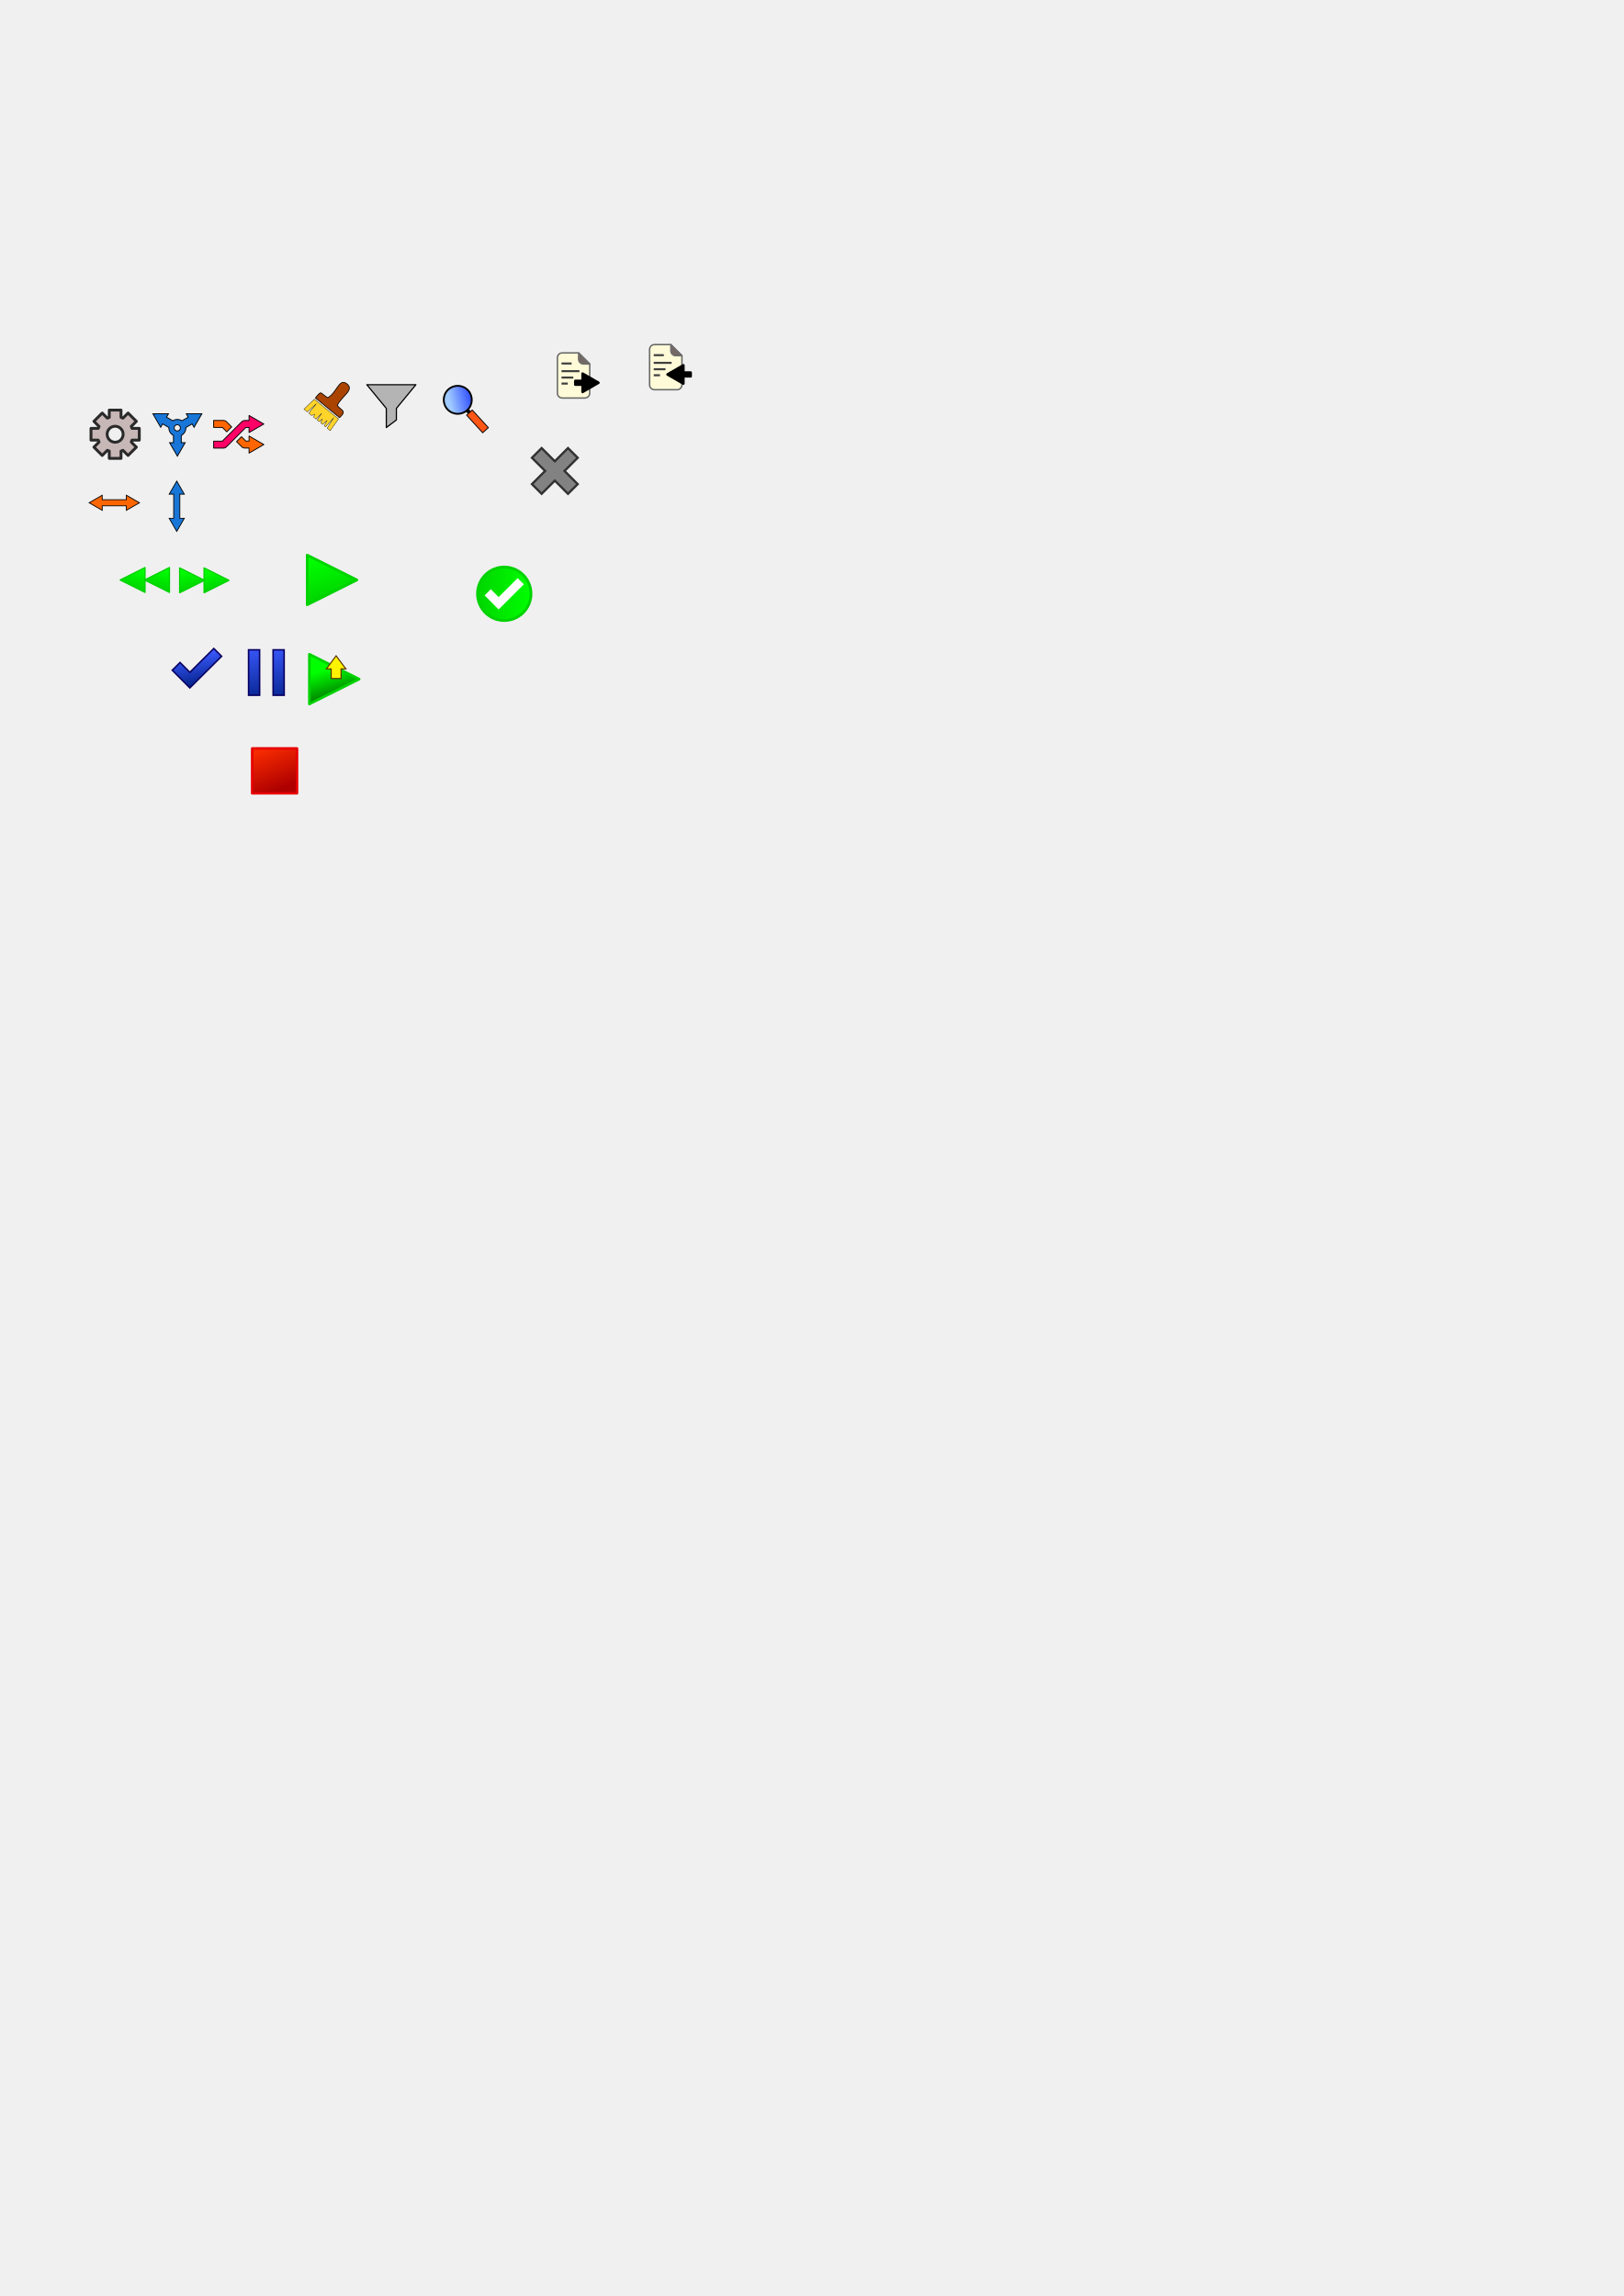
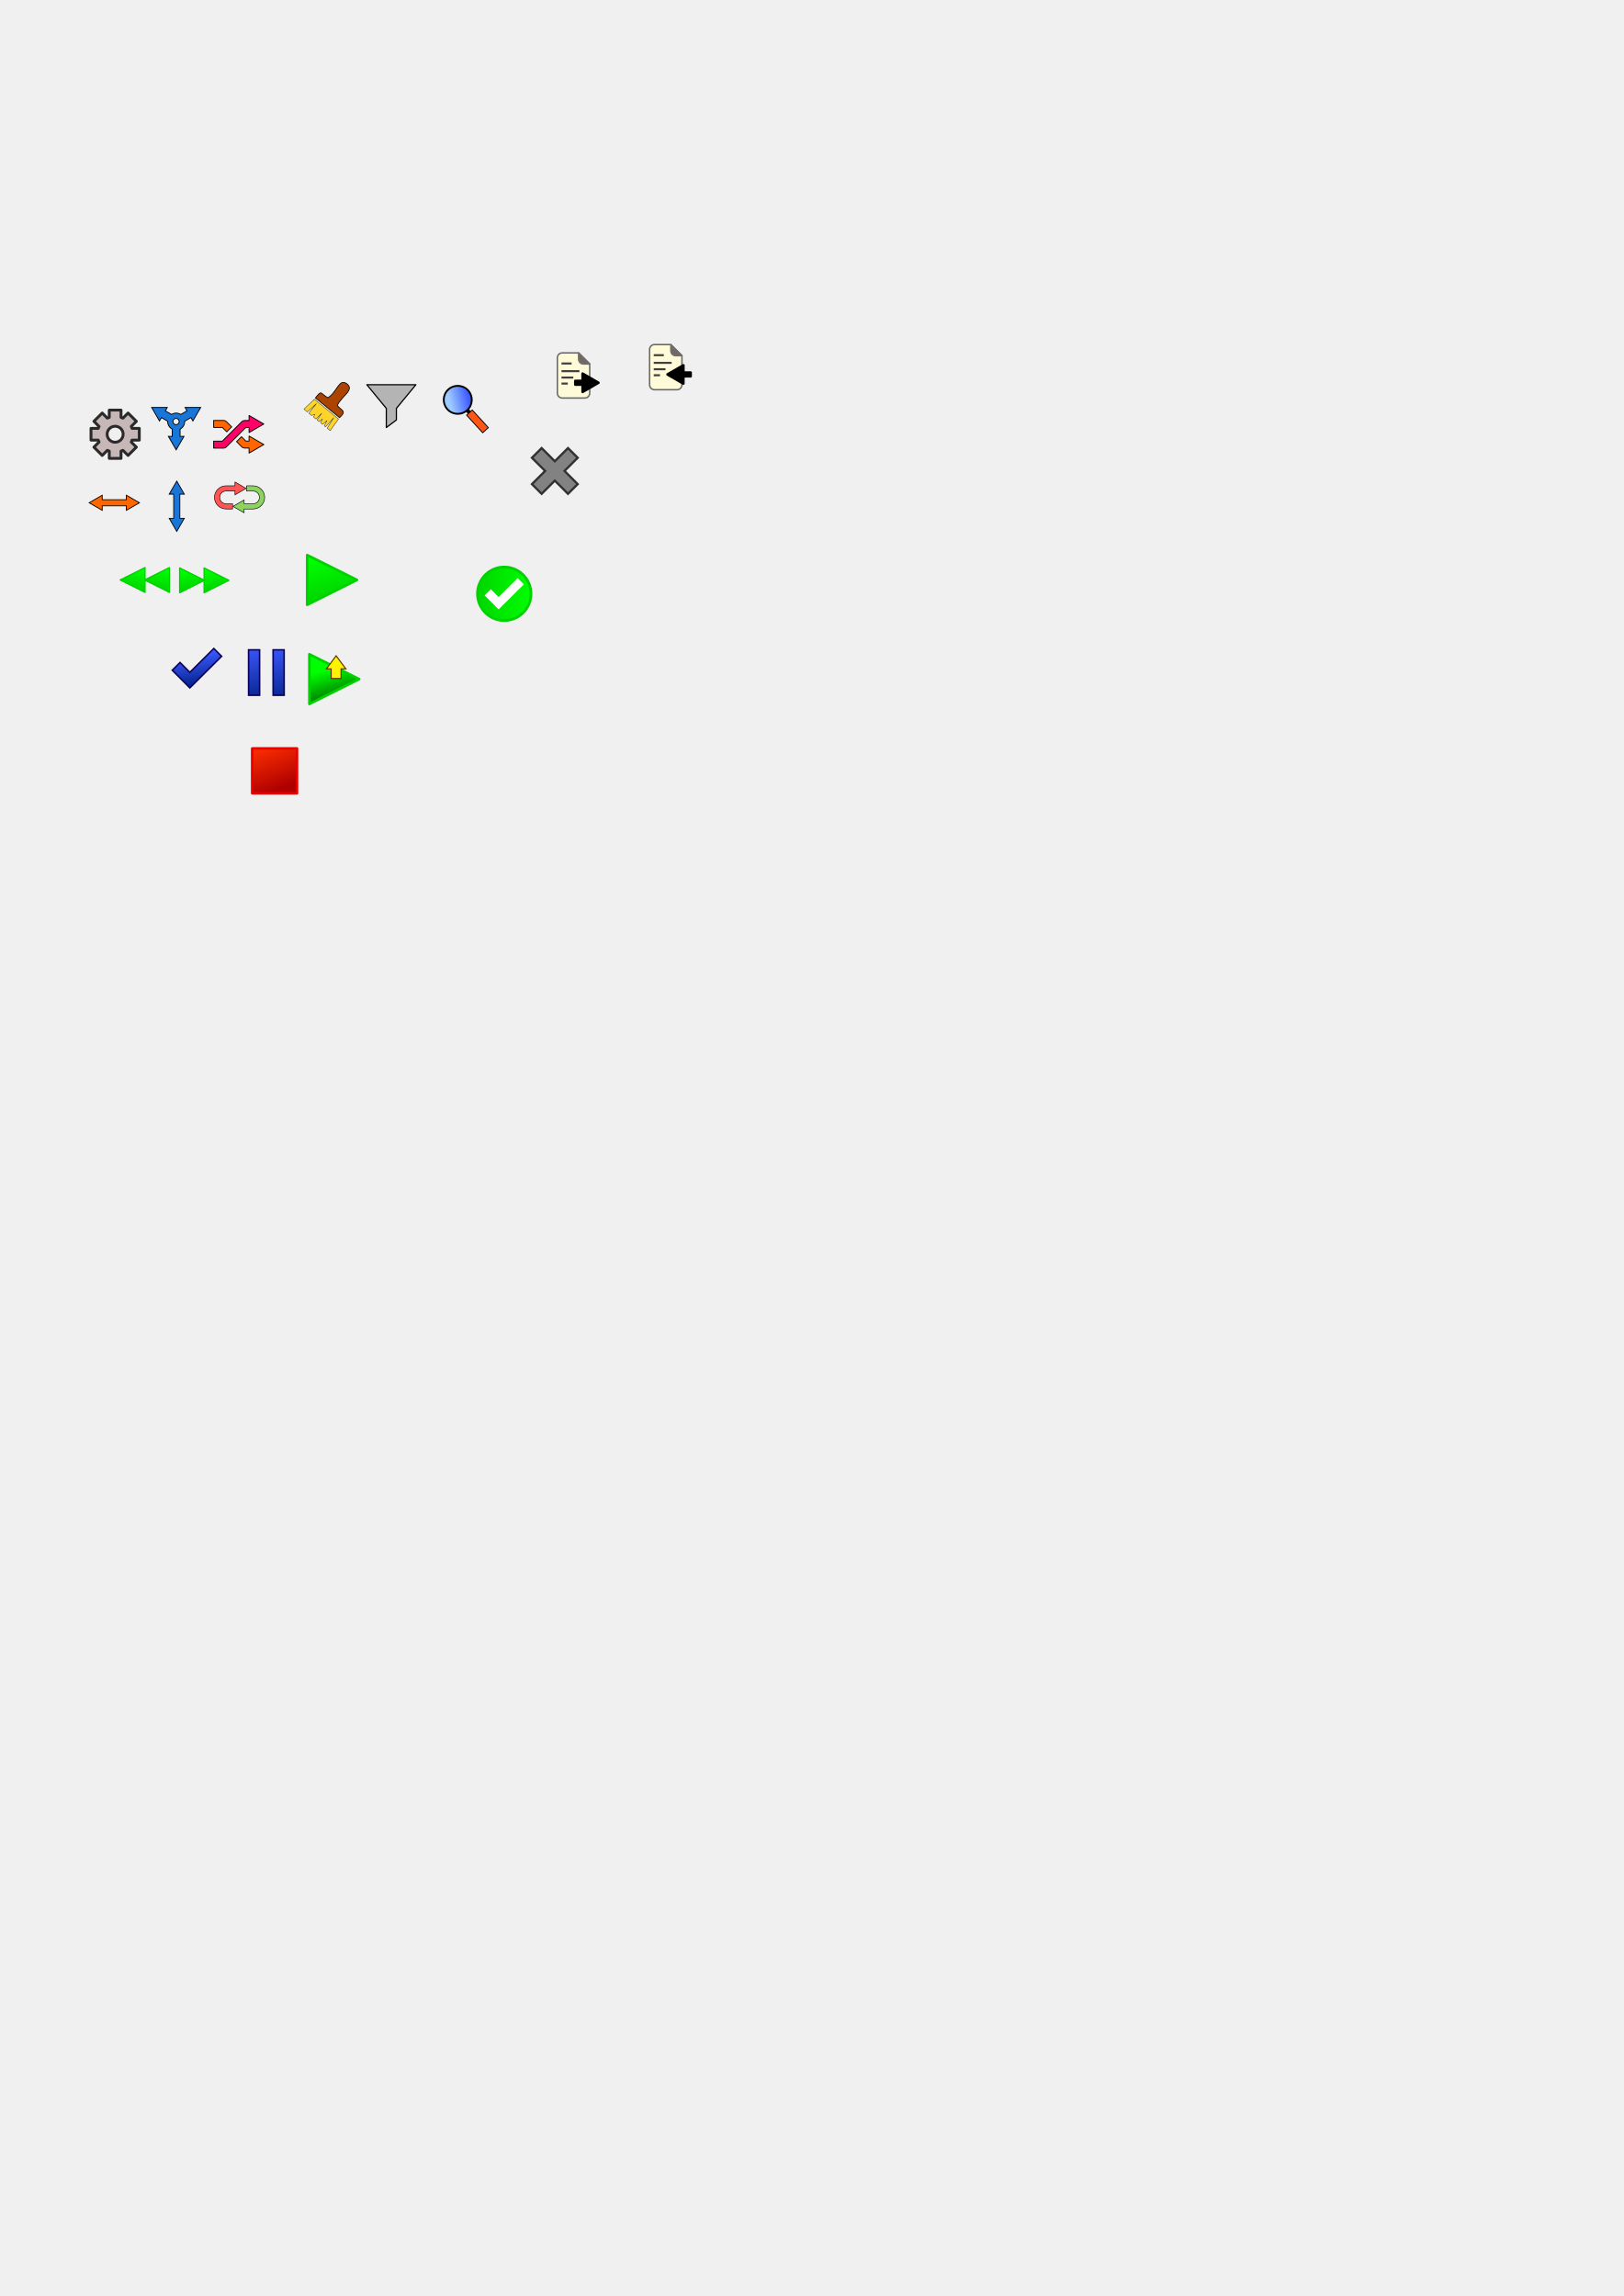
<svg xmlns="http://www.w3.org/2000/svg" xmlns:xlink="http://www.w3.org/1999/xlink" width="210mm" height="297mm" viewBox="0 0 744.094 1052.362" id="svg2" version="1.1">
  <defs id="defs4">
    <marker style="overflow:visible" id="TriangleOutS" refX="0.0" refY="0.0" orient="auto">
      <path transform="scale(0.2)" style="fill-rule:evenodd;fill:context-stroke;stroke:context-stroke;stroke-width:1.0pt" d="M 5.77,0.0 L -2.88,5.0 L -2.88,-5.0 L 5.77,0.0 z " id="path1251" />
    </marker>
    <marker style="overflow:visible" id="TriangleInS" refX="0.0" refY="0.0" orient="auto">
      <path transform="scale(-0.2)" style="fill-rule:evenodd;fill:context-stroke;stroke:context-stroke;stroke-width:1.0pt" d="M 5.77,0.0 L -2.88,5.0 L -2.88,-5.0 L 5.77,0.0 z " id="path1242" />
    </marker>
    <marker style="overflow:visible" id="marker1381" refX="0.0" refY="0.0" orient="auto">
      <path transform="scale(0.3) translate(-2.3,0)" d="M 8.719,4.034 L -2.207,0.016 L 8.719,-4.002 C 6.973,-1.63 6.983,1.616 8.719,4.034 z " style="stroke:context-stroke;fill-rule:evenodd;fill:context-stroke;stroke-width:0.625;stroke-linejoin:round" id="path1379" />
    </marker>
    <marker style="overflow:visible" id="Arrow2Sstart" refX="0.0" refY="0.0" orient="auto">
      <path transform="scale(0.3) translate(-2.3,0)" d="M 8.719,4.034 L -2.207,0.016 L 8.719,-4.002 C 6.973,-1.63 6.983,1.616 8.719,4.034 z " style="stroke:context-stroke;fill-rule:evenodd;fill:context-stroke;stroke-width:0.625;stroke-linejoin:round" id="path1133" />
    </marker>
    <marker style="overflow:visible" id="Arrow1Sstart" refX="0.0" refY="0.0" orient="auto">
      <path transform="scale(0.2) translate(6,0)" style="fill-rule:evenodd;fill:context-stroke;stroke:context-stroke;stroke-width:1.0pt" d="M 0.0,0.0 L 5.0,-5.0 L -12.5,0.0 L 5.0,5.0 L 0.0,0.0 z " id="path1115" />
    </marker>
    <linearGradient id="linearGradient4553">
      <stop id="stop4787" offset="0" style="stop-color:#9fcaff;stop-opacity:1" />
      <stop id="stop4789" offset="1" style="stop-color:#3b5aff;stop-opacity:1" />
    </linearGradient>
    <linearGradient id="linearGradient9206">
      <stop style="stop-color:#af0000;stop-opacity:1" offset="0" id="stop9202" />
      <stop style="stop-color:#f72b00;stop-opacity:1" offset="1" id="stop9204" />
    </linearGradient>
    <marker orient="auto" refY="0.0" refX="0.0" id="marker8891" style="overflow:visible">
      <path id="path8889" d="M 5.77,0.0 L -2.88,5.0 L -2.88,-5.0 L 5.77,0.0 z " style="fill-rule:evenodd;stroke:#000000;stroke-width:1pt;stroke-opacity:1;fill:#000000;fill-opacity:1" transform="scale(0.2)" />
    </marker>
    <marker orient="auto" refY="0.0" refX="0.0" id="marker8259" style="overflow:visible">
      <path id="path8257" d="M 5.77,0.0 L -2.88,5.0 L -2.88,-5.0 L 5.77,0.0 z " style="fill-rule:evenodd;stroke:#000000;stroke-width:1pt;stroke-opacity:1;fill:#ffffff;fill-opacity:1" transform="scale(0.2)" />
    </marker>
    <marker style="overflow:visible" id="marker7383" refX="0.0" refY="0.0" orient="auto">
      <path transform="scale(0.2)" style="fill-rule:evenodd;stroke:#000000;stroke-width:1pt;stroke-opacity:1;fill:#000000;fill-opacity:1" d="M 5.77,0.0 L -2.88,5.0 L -2.88,-5.0 L 5.77,0.0 z " id="path7381" />
    </marker>
    <marker orient="auto" refY="0.0" refX="0.0" id="TriangleOutM" style="overflow:visible">
      <path id="path4648" d="M 5.77,0.0 L -2.88,5.0 L -2.88,-5.0 L 5.77,0.0 z " style="fill-rule:evenodd;stroke:#000000;stroke-width:1pt;stroke-opacity:1;fill:#000000;fill-opacity:1" transform="scale(0.4)" />
    </marker>
    <marker orient="auto" refY="0.0" refX="0.0" id="Arrow2Send" style="overflow:visible;">
      <path id="path4536" style="fill-rule:evenodd;stroke-width:0.625;stroke-linejoin:round;stroke:#000000;stroke-opacity:1;fill:#000000;fill-opacity:1" d="M 8.719,4.034 L -2.207,0.016 L 8.719,-4.002 C 6.973,-1.63 6.983,1.616 8.719,4.034 z " transform="scale(0.3) rotate(180) translate(-2.3,0)" />
    </marker>
    <marker orient="auto" refY="0.0" refX="0.0" id="TriangleOutL" style="overflow:visible">
      <path id="path4645" d="M 5.77,0.0 L -2.88,5.0 L -2.88,-5.0 L 5.77,0.0 z " style="fill-rule:evenodd;stroke:#000000;stroke-width:1pt;stroke-opacity:1;fill:#000000;fill-opacity:1" transform="scale(0.8)" />
    </marker>
    <marker orient="auto" refY="0.0" refX="0.0" id="Arrow1Lend" style="overflow:visible;">
      <path id="path4506" d="M 0.0,0.0 L 5.0,-5.0 L -12.5,0.0 L 5.0,5.0 L 0.0,0.0 z " style="fill-rule:evenodd;stroke:#000000;stroke-width:1pt;stroke-opacity:1;fill:#000000;fill-opacity:1" transform="scale(0.8) rotate(180) translate(12.5,0)" />
    </marker>
    <linearGradient id="linearGradient4553-3">
      <stop style="stop-color:#001e81;stop-opacity:1" offset="0" id="stop4549" />
      <stop style="stop-color:#3b5aff;stop-opacity:1" offset="1" id="stop4551" />
    </linearGradient>
    <linearGradient id="linearGradient4154">
      <stop id="stop4156" offset="0" style="stop-color:#008500;stop-opacity:1" />
      <stop id="stop4158" offset="1" style="stop-color:#00ff00;stop-opacity:1" />
    </linearGradient>
    <linearGradient id="linearGradient4139">
      <stop style="stop-color:#00d500;stop-opacity:1" offset="0" id="stop4141" />
      <stop style="stop-color:#00ff00;stop-opacity:1" offset="1" id="stop4143" />
    </linearGradient>
    <linearGradient xlink:href="#linearGradient4139" id="linearGradient4145" x1="160.114" y1="268.989" x2="147.573" y2="229.593" gradientUnits="userSpaceOnUse" gradientTransform="matrix(0.5120233,0,0,0.4427551,68.3555,154.7692)" />
    <linearGradient xlink:href="#linearGradient4154" id="linearGradient4149" gradientUnits="userSpaceOnUse" gradientTransform="matrix(0.5120233,0,0,0.4427551,69.36565,200.2261)" x1="160.114" y1="268.989" x2="151.147" y2="242.802" />
    <linearGradient xlink:href="#linearGradient4139" id="linearGradient4145-3" x1="160.114" y1="268.989" x2="147.573" y2="229.593" gradientUnits="userSpaceOnUse" gradientTransform="matrix(0.2553283,0,0,0.2207867,46.23568,210.4596)" />
    <linearGradient xlink:href="#linearGradient4139" id="linearGradient4506" gradientUnits="userSpaceOnUse" gradientTransform="matrix(0.2553283,0,0,0.2207867,57.42415,210.4596)" x1="160.114" y1="268.989" x2="147.573" y2="229.593" />
    <linearGradient xlink:href="#linearGradient4139" id="linearGradient4530" gradientUnits="userSpaceOnUse" gradientTransform="matrix(0.2553283,0,0,0.2207867,46.23568,210.4596)" x1="160.114" y1="268.989" x2="147.573" y2="229.593" />
    <linearGradient xlink:href="#linearGradient4139" id="linearGradient4532" gradientUnits="userSpaceOnUse" gradientTransform="matrix(0.2553283,0,0,0.2207867,57.42415,210.4596)" x1="160.114" y1="268.989" x2="147.573" y2="229.593" />
    <linearGradient xlink:href="#linearGradient4553-3" id="linearGradient4555" x1="93.256" y1="318.698" x2="88.563" y2="292.844" gradientUnits="userSpaceOnUse" gradientTransform="matrix(0.5844717,0,0,0.5844717,38.46855,128.3245)" />
    <linearGradient xlink:href="#linearGradient9206" id="linearGradient9208" x1="110.156" y1="350.292" x2="101.719" y2="328.729" gradientUnits="userSpaceOnUse" gradientTransform="matrix(0.8526704,0,0,0.8526704,33.40781,63.22514)" />
    <linearGradient xlink:href="#linearGradient4553-3" id="linearGradient986" gradientUnits="userSpaceOnUse" gradientTransform="matrix(0.4118207,-0.414742,0.414742,0.4118207,40.9733,215.4481)" x1="78.888" y1="327.77" x2="105.325" y2="287.189" />
    <linearGradient xlink:href="#linearGradient4553-3" id="linearGradient988" gradientUnits="userSpaceOnUse" gradientTransform="matrix(0.4118207,-0.414742,0.414742,0.4118207,52.2233,215.4481)" x1="78.888" y1="327.77" x2="105.325" y2="287.189" />
    <linearGradient xlink:href="#linearGradient4553" id="linearGradient4743" x1="210.881" y1="178.202" x2="217.791" y2="182.069" gradientUnits="userSpaceOnUse" />
    <linearGradient xlink:href="#linearGradient4139" id="linearGradient1024" x1="193.281" y1="258.193" x2="219.051" y2="258.193" gradientUnits="userSpaceOnUse" gradientTransform="translate(24.94946,13.59991)" />
  </defs>
  <g id="layer1">
    <path style="fill:url(#linearGradient4145);fill-opacity:1;stroke:#00d200;stroke-width:1.19;stroke-linejoin:round;stroke-miterlimit:4;stroke-dasharray:none;stroke-opacity:1" d="m 140.767,254.41 22.81,11.405 -22.81,11.405 z" id="rect4136" />
    <path id="path4147" d="m 141.777,299.867 22.81,11.405 -22.81,11.405 z" style="fill:url(#linearGradient4149);fill-opacity:1;stroke:#00d200;stroke-width:1.19;stroke-linejoin:round;stroke-miterlimit:4;stroke-dasharray:none;stroke-opacity:1" />
    <path style="fill:#fff300;fill-opacity:1;stroke:#5a3300;stroke-width:0.501;stroke-linejoin:miter;stroke-miterlimit:4;stroke-dasharray:none;stroke-opacity:1" d="m 151.764,306.598 -2.208,0 4.477,-6.013 4.477,6.013 -2.208,0 0,4.394 -4.537,0 z" id="rect4151" />
    <g id="g4518">
      <rect y="254.274" x="81.901" height="23.438" width="23.438" id="rect4508" style="fill:none;fill-opacity:1;stroke:#000000;stroke-width:0;stroke-miterlimit:4;stroke-dasharray:none;stroke-opacity:1" />
      <g transform="translate(-0.00575291,0.1580596)" id="g4512">
        <path style="fill:url(#linearGradient4145-3);fill-opacity:1;stroke:#00d200;stroke-width:0.594;stroke-linejoin:round;stroke-miterlimit:4;stroke-dasharray:none;stroke-opacity:1" d="m 82.345,260.147 11.374,5.687 -11.374,5.687 z" id="rect4136-5" />
        <path id="path4504" d="m 93.533,260.147 11.374,5.687 -11.374,5.687 z" style="fill:url(#linearGradient4506);fill-opacity:1;stroke:#00d200;stroke-width:0.594;stroke-linejoin:round;stroke-miterlimit:4;stroke-dasharray:none;stroke-opacity:1" />
      </g>
    </g>
    <g id="g4528" transform="matrix(-1,0,0,1,159.9782,-0.1657281)">
      <rect style="fill:none;fill-opacity:1;stroke:#000000;stroke-width:0;stroke-miterlimit:4;stroke-dasharray:none;stroke-opacity:1" id="rect4520" width="23.438" height="23.438" x="81.901" y="254.274" />
      <g id="g4526" transform="translate(-0.00575291,0.1580596)">
        <path id="path4522" d="m 82.345,260.147 11.374,5.687 -11.374,5.687 z" style="fill:url(#linearGradient4530);fill-opacity:1;stroke:#00d200;stroke-width:0.594;stroke-linejoin:round;stroke-miterlimit:4;stroke-dasharray:none;stroke-opacity:1" />
        <path style="fill:url(#linearGradient4532);fill-opacity:1;stroke:#00d200;stroke-width:0.594;stroke-linejoin:round;stroke-miterlimit:4;stroke-dasharray:none;stroke-opacity:1" d="m 93.533,260.147 11.374,5.687 -11.374,5.687 z" id="path4524" />
      </g>
    </g>
    <g id="g4610">
      <rect transform="scale(-1,1)" y="294.546" x="-101.965" height="23.438" width="23.438" id="rect4576" style="fill:none;fill-opacity:1;stroke:#000000;stroke-width:0;stroke-miterlimit:4;stroke-dasharray:none;stroke-opacity:1" />
      <path id="rect4534" d="m 78.936,307.194 8.062,8.104 14.558,-14.483 -3.565,-3.583 -10.987,10.93 -4.497,-4.52 z" style="fill:url(#linearGradient4555);fill-opacity:1;stroke:#090061;stroke-width:0.696;stroke-miterlimit:4;stroke-dasharray:none;stroke-opacity:1" />
    </g>
    <g id="g9140" />
    <g id="g9243" transform="translate(45.46875,-139.6875)">
      <rect transform="scale(-1,1)" y="327.018" x="-75.66" height="23.438" width="23.438" id="rect4576-3" style="fill:none;fill-opacity:1;stroke:#000000;stroke-width:0;stroke-miterlimit:4;stroke-dasharray:none;stroke-opacity:1" />
      <g transform="matrix(0.8479,0,0,0.8479,9.72539,52.05552)" id="g9172">
        <g id="g9075" style="fill:#ff0066;stroke:#000000;stroke-width:0.469;stroke-miterlimit:4;stroke-dasharray:none;stroke-opacity:1" transform="translate(-73.5833,3.646019)">
          <path style="color:#000000;font-style:normal;font-variant:normal;font-weight:normal;font-stretch:normal;font-size:medium;line-height:normal;font-family:sans-serif;font-variant-ligatures:normal;font-variant-position:normal;font-variant-caps:normal;font-variant-numeric:normal;font-variant-alternates:normal;font-feature-settings:normal;text-indent:0;text-align:start;text-decoration:none;text-decoration-line:none;text-decoration-style:solid;text-decoration-color:#000000;letter-spacing:normal;word-spacing:normal;text-transform:none;writing-mode:lr-tb;direction:ltr;text-orientation:mixed;dominant-baseline:auto;baseline-shift:baseline;text-anchor:start;white-space:normal;shape-padding:0;clip-rule:nonzero;display:inline;overflow:visible;visibility:visible;opacity:1;isolation:auto;mix-blend-mode:normal;color-interpolation:sRGB;color-interpolation-filters:linearRGB;solid-color:#000000;solid-opacity:1;vector-effect:none;fill:#ff0066;fill-opacity:1;fill-rule:nonzero;stroke:#000000;stroke-width:0.5;stroke-linecap:butt;stroke-linejoin:round;stroke-miterlimit:4;stroke-dasharray:none;stroke-dashoffset:0;stroke-opacity:1;color-rendering:auto;image-rendering:auto;shape-rendering:auto;text-rendering:auto;enable-background:accumulate" d="m 152.637,345.91 v 2.924 h -2.688 a 2,2 0 0 0 -1.412,0.584 l -11.305,11.305 h -5.004 v 4 h 5.834 a 2,2 0 0 0 1.414,-0.588 l 11.303,-11.301 h 1.857 v 2.924 l 8.52,-4.924 -0.799,-0.461 z" transform="scale(0.9375)" id="path8771" />
        </g>
        <g id="g9136" transform="matrix(1,0,0,-1,-73.5833,672.5679)" style="fill:#ff6600;stroke:#000000;stroke-width:0.469;stroke-miterlimit:4;stroke-dasharray:none;stroke-opacity:1">
          <path style="color:#000000;font-style:normal;font-variant:normal;font-weight:normal;font-stretch:normal;font-size:medium;line-height:normal;font-family:sans-serif;font-variant-ligatures:normal;font-variant-position:normal;font-variant-caps:normal;font-variant-numeric:normal;font-variant-alternates:normal;font-feature-settings:normal;text-indent:0;text-align:start;text-decoration:none;text-decoration-line:none;text-decoration-style:solid;text-decoration-color:#000000;letter-spacing:normal;word-spacing:normal;text-transform:none;writing-mode:lr-tb;direction:ltr;text-orientation:mixed;dominant-baseline:auto;baseline-shift:baseline;text-anchor:start;white-space:normal;shape-padding:0;clip-rule:nonzero;display:inline;overflow:visible;visibility:visible;opacity:1;isolation:auto;mix-blend-mode:normal;color-interpolation:sRGB;color-interpolation-filters:linearRGB;solid-color:#000000;solid-opacity:1;vector-effect:none;fill:#ff6600;fill-opacity:1;fill-rule:nonzero;stroke:#000000;stroke-width:0.5;stroke-linecap:butt;stroke-linejoin:round;stroke-miterlimit:4;stroke-dasharray:none;stroke-dashoffset:0;stroke-opacity:1;color-rendering:auto;image-rendering:auto;shape-rendering:auto;text-rendering:auto;enable-background:accumulate" d="m 132.229,348.795 v 4 h 5.004 l 2.549,2.549 2.83,-2.828 -3.135,-3.133 a 2,2 0 0 0 -1.414,-0.588 z m 20.408,8.965 v 2.924 h -1.857 l -2.512,-2.512 -2.828,2.83 3.098,3.098 a 2,2 0 0 0 1.412,0.584 h 2.688 v 2.924 l 7.721,-4.463 0.799,-0.461 z" transform="matrix(0.9375,0,0,-0.9375,0,668.9219)" id="path9134" />
        </g>
        <g id="g9163" transform="translate(-73.5833,3.646019)" />
      </g>
    </g>
    <g id="g9157" style="stroke:none;stroke-opacity:0.318;fill:#000000;fill-opacity:0.318" />
    <g id="g9234">
      <rect y="343.023" x="115.544" height="20.584" width="20.584" id="rect9200" style="fill:url(#linearGradient9208);fill-opacity:1;stroke:#e80000;stroke-width:1.119;stroke-linecap:square;stroke-linejoin:round;stroke-miterlimit:4;stroke-dasharray:none;stroke-opacity:1" />
      <rect transform="scale(-1,1)" y="341.597" x="-137.555" height="23.438" width="23.438" id="rect4576-3-6" style="fill:none;fill-opacity:1;stroke:#000000;stroke-width:0;stroke-miterlimit:4;stroke-dasharray:none;stroke-opacity:1" />
    </g>
    <path style="fill:#c8b7b7;fill-opacity:1;stroke:#2a2a2a;stroke-width:1.312;stroke-linecap:square;stroke-linejoin:round;stroke-miterlimit:4;stroke-dasharray:none;stroke-opacity:1" d="m 43.04,193.11 2.347,2.347 c -0.137,0.287 -0.257,0.581 -0.36,0.882 l -3.323,1e-5 2e-6,5.383 h 3.319 c 0.103,0.302 0.223,0.598 0.36,0.886 l -2.342,2.342 3.806,3.806 2.354,-2.354 c 0.284,0.139 0.576,0.262 0.874,0.368 l 4e-6,3.323 h 5.383 l 2e-6,-3.323 c 0.301,-0.102 0.596,-0.222 0.883,-0.359 l 2.345,2.345 3.806,-3.806 -2.347,-2.347 c 0.137,-0.287 0.257,-0.581 0.36,-0.882 h 3.323 l 4e-6,-5.383 h -3.319 c -0.103,-0.302 -0.223,-0.598 -0.36,-0.886 l 2.342,-2.342 -3.806,-3.806 -2.354,2.354 c -0.284,-0.139 -0.576,-0.262 -0.874,-0.368 l 2e-6,-3.324 h -5.383 l -3e-6,3.324 c -0.301,0.102 -0.596,0.222 -0.883,0.359 l -2.345,-2.345 z m 7.134,3.329 c 1.431,-1.431 3.751,-1.431 5.182,0 1.431,1.431 1.431,3.751 -10e-7,5.182 -1.431,1.431 -3.751,1.431 -5.182,1e-5 -1.431,-1.431 -1.431,-3.751 1e-6,-5.182 z" id="rect9245" />
    <g transform="matrix(0.8479,0,0,0.8479,-32.04089,150.3032)" id="g4903" style="fill:#1848ab;fill-opacity:1" />
-     <g id="g4939" transform="translate(18.28125,-115.3125)">
+     <g id="g4939" transform="translate(17.73228,-118.2068)">
      <rect style="fill:none;fill-opacity:1;stroke:#000000;stroke-width:0;stroke-miterlimit:4;stroke-dasharray:none;stroke-opacity:1" id="rect4893" width="23.438" height="23.438" x="-74.722" y="302.643" transform="scale(-1,1)" />
      <path style="color:#000000;font-style:normal;font-variant:normal;font-weight:normal;font-stretch:normal;font-size:medium;line-height:normal;font-family:sans-serif;font-variant-ligatures:normal;font-variant-position:normal;font-variant-caps:normal;font-variant-numeric:normal;font-variant-alternates:normal;font-feature-settings:normal;text-indent:0;text-align:start;text-decoration:none;text-decoration-line:none;text-decoration-style:solid;text-decoration-color:#000000;letter-spacing:normal;word-spacing:normal;text-transform:none;writing-mode:lr-tb;direction:ltr;text-orientation:mixed;dominant-baseline:auto;baseline-shift:baseline;text-anchor:start;white-space:normal;shape-padding:0;clip-rule:nonzero;display:inline;overflow:visible;visibility:visible;opacity:1;isolation:auto;mix-blend-mode:normal;color-interpolation:sRGB;color-interpolation-filters:linearRGB;solid-color:#000000;solid-opacity:1;vector-effect:none;fill:#1876d8;fill-opacity:1;fill-rule:nonzero;stroke:#000000;stroke-width:0.398;stroke-linecap:butt;stroke-linejoin:miter;stroke-miterlimit:4;stroke-dasharray:none;stroke-dashoffset:0;stroke-opacity:1;color-rendering:auto;image-rendering:auto;shape-rendering:auto;text-rendering:auto;enable-background:accumulate" d="m 58.925,304.971 -7.141,0.004 3.567,6.178 0.894,-1.545 2.869,1.655 a 3.896,3.891 0 0 0 -0.005,0.181 3.896,3.891 0 0 0 2.109,3.457 v 3.307 h -1.787 l 3.574,6.174 3.572,-6.174 h -1.787 v -3.309 a 3.896,3.891 0 0 0 2.109,-3.455 3.896,3.891 0 0 0 -0.005,-0.183 l 2.867,-1.653 0.894,1.545 3.569,-6.178 -7.143,-0.004 0.894,1.545 -2.871,1.657 a 3.896,3.891 0 0 0 -2.1,-0.619 3.896,3.891 0 0 0 -2.098,0.617 l -2.873,-1.657 z m 4.034,5.008 a 1.436,1.436 0 0 1 1.436,1.436 1.436,1.436 0 0 1 -1.436,1.436 1.436,1.436 0 0 1 -1.436,-1.436 1.436,1.436 0 0 1 1.436,-1.436 z" id="path4841" />
    </g>
    <g id="g994" transform="translate(-81.53825,4.308932)">
      <rect style="fill:none;fill-opacity:1;stroke:#000000;stroke-width:0;stroke-miterlimit:4;stroke-dasharray:none;stroke-opacity:1" id="rect922" width="23.438" height="23.438" x="-215.323" y="292.225" transform="scale(-1,1)" />
      <g transform="translate(-7.327486,1.310476)" id="g984">
        <path style="fill:url(#linearGradient986);fill-opacity:1;stroke:#090061;stroke-width:0.696;stroke-miterlimit:4;stroke-dasharray:none;stroke-opacity:1" d="m 207.824,292.218 -5.055,0.005 0.015,20.826 h 5.06 c 0,0 -0.013,-13.887 -0.02,-20.831 z" id="path978" />
        <path id="path980" d="m 219.074,292.218 -5.055,0.005 0.015,20.826 h 5.06 c 0,0 -0.013,-13.887 -0.02,-20.831 z" style="fill:url(#linearGradient988);fill-opacity:1;stroke:#090061;stroke-width:0.696;stroke-miterlimit:4;stroke-dasharray:none;stroke-opacity:1" />
      </g>
    </g>
    <g id="g4665">
      <rect style="fill:none;fill-opacity:1;stroke:#000000;stroke-width:0;stroke-miterlimit:4;stroke-dasharray:none;stroke-opacity:1" id="rect4639" width="23.438" height="23.438" x="-191.066" y="174.428" transform="scale(-1,1)" />
      <path id="rect3785" d="m 168.112,176.335 8.924,10.85 v 8.774 l 4.621,-3.469 v -5.305 l 8.924,-10.85 z" style="fill:#b4b4b4;fill-opacity:1;stroke:#000000;stroke-width:0.551;stroke-linejoin:round;stroke-miterlimit:4;stroke-dasharray:none;stroke-opacity:1" />
    </g>
    <g id="g4729">
      <g transform="rotate(39.2855,152.948,187.3212)" id="g4723">
        <path style="fill:#ffd42a;fill-opacity:1;stroke:#000000;stroke-width:0.16;stroke-linejoin:round;stroke-miterlimit:4;stroke-dasharray:none;stroke-opacity:1" d="m 143.32,189.588 h 14.297 l 0.469,6.562 h -1.816 l -0.704,-5.625 -0.249,5.625 h -0.787 l -0.539,-2.693 -0.456,2.693 h -1.077 l -0.539,-1.875 -0.373,1.875 h -1.202 l -0.331,-3.75 -0.373,3.75 h -1.409 l -0.456,-1.336 -0.663,1.336 h -1.699 l -0.083,-5.552 -0.829,5.552 h -2.003 z" id="rect4686" />
        <path style="fill:#aa4400;fill-opacity:1;stroke:#000000;stroke-width:0.348;stroke-linejoin:round;stroke-miterlimit:4;stroke-dasharray:none;stroke-opacity:1" d="m 147.656,185.175 c -4.263,0.623 -4.336,-1.195 -4.336,3.641 h 14.297 c 0.626,-4.672 -1.22,-2.998 -4.336,-3.641 -1.279,-4.286 1.788,-10.585 -2.853,-10.49 -4.641,0.096 -0.99,5.895 -2.772,10.49 z" id="path4691" />
      </g>
      <rect transform="scale(-1,1)" y="174.567" x="-161.456" height="23.438" width="23.438" id="rect4701" style="fill:none;fill-opacity:1;stroke:#000000;stroke-width:0;stroke-miterlimit:4;stroke-dasharray:none;stroke-opacity:1" />
    </g>
    <g id="g4822">
      <g transform="matrix(0.851553,-0.7789016,0.7789016,0.851553,-112.6791,194.9167)" id="g4795">
        <rect style="fill:#000000;fill-opacity:1;stroke:#000000;stroke-width:0.348;stroke-linejoin:round;stroke-miterlimit:4;stroke-dasharray:none;stroke-opacity:1" id="rect4735" width="1.172" height="1.641" x="212.402" y="186.464" />
        <rect style="fill:#ff5515;fill-opacity:1;stroke:#000000;stroke-width:0.348;stroke-linejoin:round;stroke-miterlimit:4;stroke-dasharray:none;stroke-opacity:1" id="rect4733" width="3.047" height="9.492" x="211.465" y="187.987" />
        <circle style="fill:url(#linearGradient4743);fill-opacity:1;stroke:#000000;stroke-width:0.723;stroke-linejoin:round;stroke-miterlimit:4;stroke-dasharray:none;stroke-opacity:1" id="path4731" cx="212.988" cy="181.132" r="5.566" />
      </g>
      <rect transform="scale(-1,1)" y="175.779" x="-225.191" height="23.438" width="23.438" id="rect4797" style="fill:none;fill-opacity:1;stroke:#000000;stroke-width:0;stroke-miterlimit:4;stroke-dasharray:none;stroke-opacity:1" />
    </g>
    <g id="g5054">
      <rect transform="scale(-1,1)" y="156.56" x="-318.003" height="23.438" width="23.438" id="rect4964" style="fill:none;fill-opacity:1;stroke:#000000;stroke-width:0;stroke-miterlimit:4;stroke-dasharray:none;stroke-opacity:1" />
      <g id="g5022">
        <path id="path4952" d="m 299.923,157.94 h 7.492 l 5.093,5.052 v 13.392 c 0,1.238 -0.997,2.235 -2.235,2.235 h -10.35 c -1.238,0 -2.235,-0.997 -2.235,-2.235 v -16.21 c 0,-1.238 0.997,-2.235 2.235,-2.235 z" style="fill:#fffad8;fill-opacity:1;stroke:#696969;stroke-width:0.669;stroke-linejoin:round;stroke-miterlimit:4;stroke-dasharray:none;stroke-opacity:1" />
        <path id="path4954" d="m 307.418,157.94 v 2.855 c 0,1.238 0.998,2.236 2.236,2.236 h 2.855 z" style="fill:#736863;fill-opacity:1;stroke:#6e6e6e;stroke-width:0.669;stroke-linejoin:round;stroke-miterlimit:4;stroke-dasharray:none;stroke-opacity:1" />
        <path style="fill:none;stroke:#404040;stroke-width:0.938px;stroke-linecap:butt;stroke-linejoin:miter;stroke-opacity:1" d="M 299.59,162.792 H 303.75 v 0.059" id="path5008" />
        <path style="fill:none;stroke:#404040;stroke-width:0.938px;stroke-linecap:butt;stroke-linejoin:miter;stroke-opacity:1" d="m 299.59,166.308 h 8.203 v 0" id="path5010" />
        <path style="fill:none;stroke:#404040;stroke-width:0.938px;stroke-linecap:butt;stroke-linejoin:miter;stroke-opacity:1" d="m 299.59,169.237 h 5.391" id="path5012" />
        <path style="fill:none;stroke:#404040;stroke-width:0.938px;stroke-linecap:butt;stroke-linejoin:miter;stroke-opacity:1" d="m 299.59,171.991 h 2.871" id="path5014" />
      </g>
      <g id="g4960" transform="matrix(-1.522547,0,0,1.522547,684.4105,-93.9871)">
        <path style="color:#000000;font-style:normal;font-variant:normal;font-weight:normal;font-stretch:normal;font-size:medium;line-height:normal;font-family:sans-serif;font-variant-ligatures:normal;font-variant-position:normal;font-variant-caps:normal;font-variant-numeric:normal;font-variant-alternates:normal;font-feature-settings:normal;text-indent:0;text-align:start;text-decoration:none;text-decoration-line:none;text-decoration-style:solid;text-decoration-color:#000000;letter-spacing:normal;word-spacing:normal;text-transform:none;writing-mode:lr-tb;direction:ltr;text-orientation:mixed;dominant-baseline:auto;baseline-shift:baseline;text-anchor:start;white-space:normal;shape-padding:0;clip-rule:nonzero;display:inline;overflow:visible;visibility:visible;opacity:1;isolation:auto;mix-blend-mode:normal;color-interpolation:sRGB;color-interpolation-filters:linearRGB;solid-color:#000000;solid-opacity:1;vector-effect:none;fill:#000000;fill-opacity:1;fill-rule:nonzero;stroke:#000000;stroke-width:0.787;stroke-linecap:butt;stroke-linejoin:round;stroke-miterlimit:4;stroke-dasharray:none;stroke-dashoffset:0;stroke-opacity:1;color-rendering:auto;image-rendering:auto;shape-rendering:auto;text-rendering:auto;enable-background:accumulate" d="m 243.837,171.707 v 2.187 h -2.189 v 1.116 h 2.189 v 2.189 l 4.75,-2.747 -0.446,-0.258 z" id="path4958" />
      </g>
    </g>
    <g id="g5066">
      <rect style="fill:none;fill-opacity:1;stroke:#000000;stroke-width:0;stroke-miterlimit:4;stroke-dasharray:none;stroke-opacity:1" id="rect5024" width="23.438" height="23.438" x="-275.743" y="160.372" transform="scale(-1,1)" />
      <g transform="translate(-42.26068,3.811748)" id="g5038">
        <path style="fill:#fffad8;fill-opacity:1;stroke:#696969;stroke-width:0.669;stroke-linejoin:round;stroke-miterlimit:4;stroke-dasharray:none;stroke-opacity:1" d="m 299.923,157.94 h 7.492 l 5.093,5.052 v 13.392 c 0,1.238 -0.997,2.235 -2.235,2.235 h -10.35 c -1.238,0 -2.235,-0.997 -2.235,-2.235 v -16.21 c 0,-1.238 0.997,-2.235 2.235,-2.235 z" id="path5026" />
        <path style="fill:#736863;fill-opacity:1;stroke:#6e6e6e;stroke-width:0.669;stroke-linejoin:round;stroke-miterlimit:4;stroke-dasharray:none;stroke-opacity:1" d="m 307.418,157.94 v 2.855 c 0,1.238 0.998,2.236 2.236,2.236 h 2.855 z" id="path5028" />
        <path id="path5030" d="M 299.59,162.792 H 303.75 v 0.059" style="fill:none;stroke:#404040;stroke-width:0.938px;stroke-linecap:butt;stroke-linejoin:miter;stroke-opacity:1" />
        <path id="path5032" d="m 299.59,166.308 h 8.203 v 0" style="fill:none;stroke:#404040;stroke-width:0.938px;stroke-linecap:butt;stroke-linejoin:miter;stroke-opacity:1" />
        <path id="path5034" d="m 299.59,169.237 h 5.391" style="fill:none;stroke:#404040;stroke-width:0.938px;stroke-linecap:butt;stroke-linejoin:miter;stroke-opacity:1" />
        <path id="path5036" d="m 299.59,171.991 h 2.871" style="fill:none;stroke:#404040;stroke-width:0.938px;stroke-linecap:butt;stroke-linejoin:miter;stroke-opacity:1" />
      </g>
      <g transform="matrix(1.522547,0,0,1.522547,-104.2559,-90.17535)" id="g5042">
        <path id="path5040" d="m 243.837,171.707 v 2.187 h -2.189 v 1.116 h 2.189 v 2.189 l 4.75,-2.747 -0.446,-0.258 z" style="color:#000000;font-style:normal;font-variant:normal;font-weight:normal;font-stretch:normal;font-size:medium;line-height:normal;font-family:sans-serif;font-variant-ligatures:normal;font-variant-position:normal;font-variant-caps:normal;font-variant-numeric:normal;font-variant-alternates:normal;font-feature-settings:normal;text-indent:0;text-align:start;text-decoration:none;text-decoration-line:none;text-decoration-style:solid;text-decoration-color:#000000;letter-spacing:normal;word-spacing:normal;text-transform:none;writing-mode:lr-tb;direction:ltr;text-orientation:mixed;dominant-baseline:auto;baseline-shift:baseline;text-anchor:start;white-space:normal;shape-padding:0;clip-rule:nonzero;display:inline;overflow:visible;visibility:visible;opacity:1;isolation:auto;mix-blend-mode:normal;color-interpolation:sRGB;color-interpolation-filters:linearRGB;solid-color:#000000;solid-opacity:1;vector-effect:none;fill:#000000;fill-opacity:1;fill-rule:nonzero;stroke:#000000;stroke-width:0.787;stroke-linecap:butt;stroke-linejoin:round;stroke-miterlimit:4;stroke-dasharray:none;stroke-dashoffset:0;stroke-opacity:1;color-rendering:auto;image-rendering:auto;shape-rendering:auto;text-rendering:auto;enable-background:accumulate" />
      </g>
    </g>
    <g id="g5110">
      <path id="path5082" d="m 248.216,205.376 -4.442,4.445 6.037,6.037 -6.037,6.041 4.442,4.439 6.041,-6.037 6.037,6.037 4.445,-4.439 -6.041,-6.041 6.041,-6.037 -4.445,-4.445 -6.037,6.041 z" style="color:#000000;font-style:normal;font-variant:normal;font-weight:normal;font-stretch:normal;font-size:medium;line-height:normal;font-family:sans-serif;font-variant-ligatures:normal;font-variant-position:normal;font-variant-caps:normal;font-variant-numeric:normal;font-variant-alternates:normal;font-feature-settings:normal;text-indent:0;text-align:start;text-decoration:none;text-decoration-line:none;text-decoration-style:solid;text-decoration-color:#000000;letter-spacing:normal;word-spacing:normal;text-transform:none;writing-mode:lr-tb;direction:ltr;text-orientation:mixed;dominant-baseline:auto;baseline-shift:baseline;text-anchor:start;white-space:normal;shape-padding:0;clip-rule:nonzero;display:inline;overflow:visible;visibility:visible;opacity:1;isolation:auto;mix-blend-mode:normal;color-interpolation:sRGB;color-interpolation-filters:linearRGB;solid-color:#000000;solid-opacity:1;vector-effect:none;fill:#828282;fill-opacity:1;fill-rule:nonzero;stroke:#313131;stroke-width:1.031;stroke-linecap:butt;stroke-linejoin:miter;stroke-miterlimit:4;stroke-dasharray:none;stroke-dashoffset:0;stroke-opacity:1;color-rendering:auto;image-rendering:auto;shape-rendering:auto;text-rendering:auto;enable-background:accumulate" />
      <rect style="fill:none;fill-opacity:1;stroke:#000000;stroke-width:0;stroke-miterlimit:4;stroke-dasharray:none;stroke-opacity:1" id="rect5097" width="23.438" height="23.438" x="-265.975" y="204.139" transform="scale(-1,1)" />
    </g>
    <g id="g1054">
      <g transform="translate(-0.03327942,0.3648071)" id="g1038">
        <circle style="opacity:1;fill:url(#linearGradient1024);fill-opacity:1;stroke:#00d200;stroke-width:1.242;stroke-linecap:square;stroke-linejoin:miter;stroke-miterlimit:4;stroke-dasharray:1.242, 1.242;stroke-dashoffset:0;stroke-opacity:1" id="path1016" cx="231.115" cy="271.793" r="12.264" />
        <path id="path1028" d="m 222.126,272.532 6.408,6.441 11.571,-11.512 -2.834,-2.848 -8.733,8.688 -3.575,-3.593 z" style="fill:#ffffff;fill-opacity:1;stroke:none;stroke-width:0.553;stroke-miterlimit:4;stroke-dasharray:none;stroke-opacity:1" />
      </g>
      <rect style="fill:none;fill-opacity:1;stroke:#000000;stroke-width:0;stroke-miterlimit:4;stroke-dasharray:none;stroke-opacity:1" id="rect1040" width="30" height="30" x="-246.082" y="257.158" transform="scale(-1,1)" />
    </g>
    <g id="g6437" transform="translate(-57.13823,2.307329)">
      <path id="path2312" style="color:#000000;fill:#ff6600;fill-opacity:1;stroke:#000000;stroke-width:0.375;stroke-miterlimit:4;stroke-dasharray:none;stroke-opacity:1" d="m 103.978,224.67 -5.989,3.463 5.989,3.463 v -2.056 h 11.071 v 2.056 l 5.991,-3.463 -5.991,-3.463 v 2.056 h -11.071 z" />
      <rect transform="scale(-1,1)" y="216.414" x="-121.233" height="23.438" width="23.438" id="rect6326" style="fill:none;fill-opacity:1;stroke:#000000;stroke-width:0;stroke-miterlimit:4;stroke-dasharray:none;stroke-opacity:1" />
    </g>
    <g id="g8212" transform="translate(-73.94171,8.151941)">
      <path id="path6439" style="color:#000000;fill:#1876d8;fill-opacity:1;stroke:#000000;stroke-width:0.375;stroke-miterlimit:4;stroke-dasharray:none;stroke-opacity:1" d="m 151.479,229.419 3.463,5.989 3.463,-5.989 h -2.056 V 218.349 h 2.056 l -3.463,-5.991 -3.463,5.991 h 2.056 v 11.071 z" />
      <rect transform="scale(-1,1)" y="212.164" x="-166.66" height="23.438" width="23.438" id="rect6441" style="fill:none;fill-opacity:1;stroke:#000000;stroke-width:0;stroke-miterlimit:4;stroke-dasharray:none;stroke-opacity:1" />
    </g>
+     <g id="g1555" style="fill:#e60000;fill-opacity:1" transform="translate(3.555664,3.930297)">
+       <g id="path1557" style="fill:#e60000;fill-opacity:1" />
+     </g>
+     <g id="g3018" transform="translate(-2.350135,-0.00380839)">
+       <g id="g2925" transform="matrix(0.7548038,0,0,0.7548038,5.250715,57.25995)">
+         <path id="path1565" style="color:#000000;fill:#8dd35f;fill-opacity:1;stroke:#000000;stroke-width:0.344;stroke-linecap:square;stroke-linejoin:round;stroke-miterlimit:4;stroke-dasharray:none;stroke-opacity:1" d="m 145.832,219.154 v 3.179 h 1.589 2.382 c 2.149,0 3.858,1.707 3.858,3.856 0,2.149 -1.709,3.858 -3.858,3.858 h -5.429 v -2.324 l -6.766,3.911 0.632,0.368 6.134,3.545 v -2.324 h 5.429 c 3.866,0 7.035,-3.169 7.035,-7.035 0,-3.866 -3.169,-7.035 -7.035,-7.035 h -2.382 z" />
+         <path id="path2731" style="color:#000000;fill:#ff5555;fill-opacity:1;stroke:#000000;stroke-width:0.344;stroke-linecap:square;stroke-linejoin:round;stroke-miterlimit:4;stroke-dasharray:none;stroke-opacity:1" d="m 137.365,233.217 v -3.179 h -1.589 -2.382 c -2.149,0 -3.858,-1.707 -3.858,-3.856 0,-2.149 1.709,-3.858 3.858,-3.858 h 5.429 v 2.324 l 6.766,-3.911 -0.632,-0.368 -6.134,-3.545 v 2.324 h -5.429 c -3.866,0 -7.035,3.169 -7.035,7.035 0,3.866 3.169,7.035 7.035,7.035 h 2.382 z" />
+       </g>
+       <rect transform="scale(-1,1)" y="216.267" x="-123.849" height="23.438" width="23.438" id="rect2907" style="fill:none;fill-opacity:1;stroke:#000000;stroke-width:0;stroke-miterlimit:4;stroke-dasharray:none;stroke-opacity:1" />
+     </g>
  </g>
</svg>
